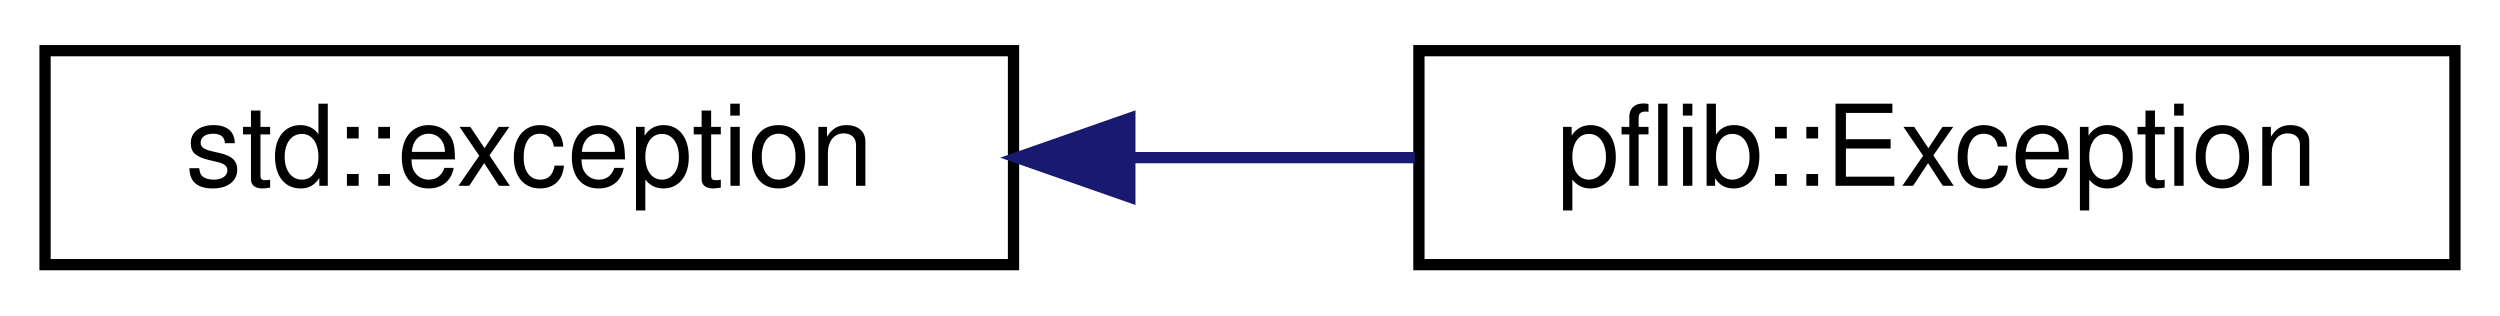
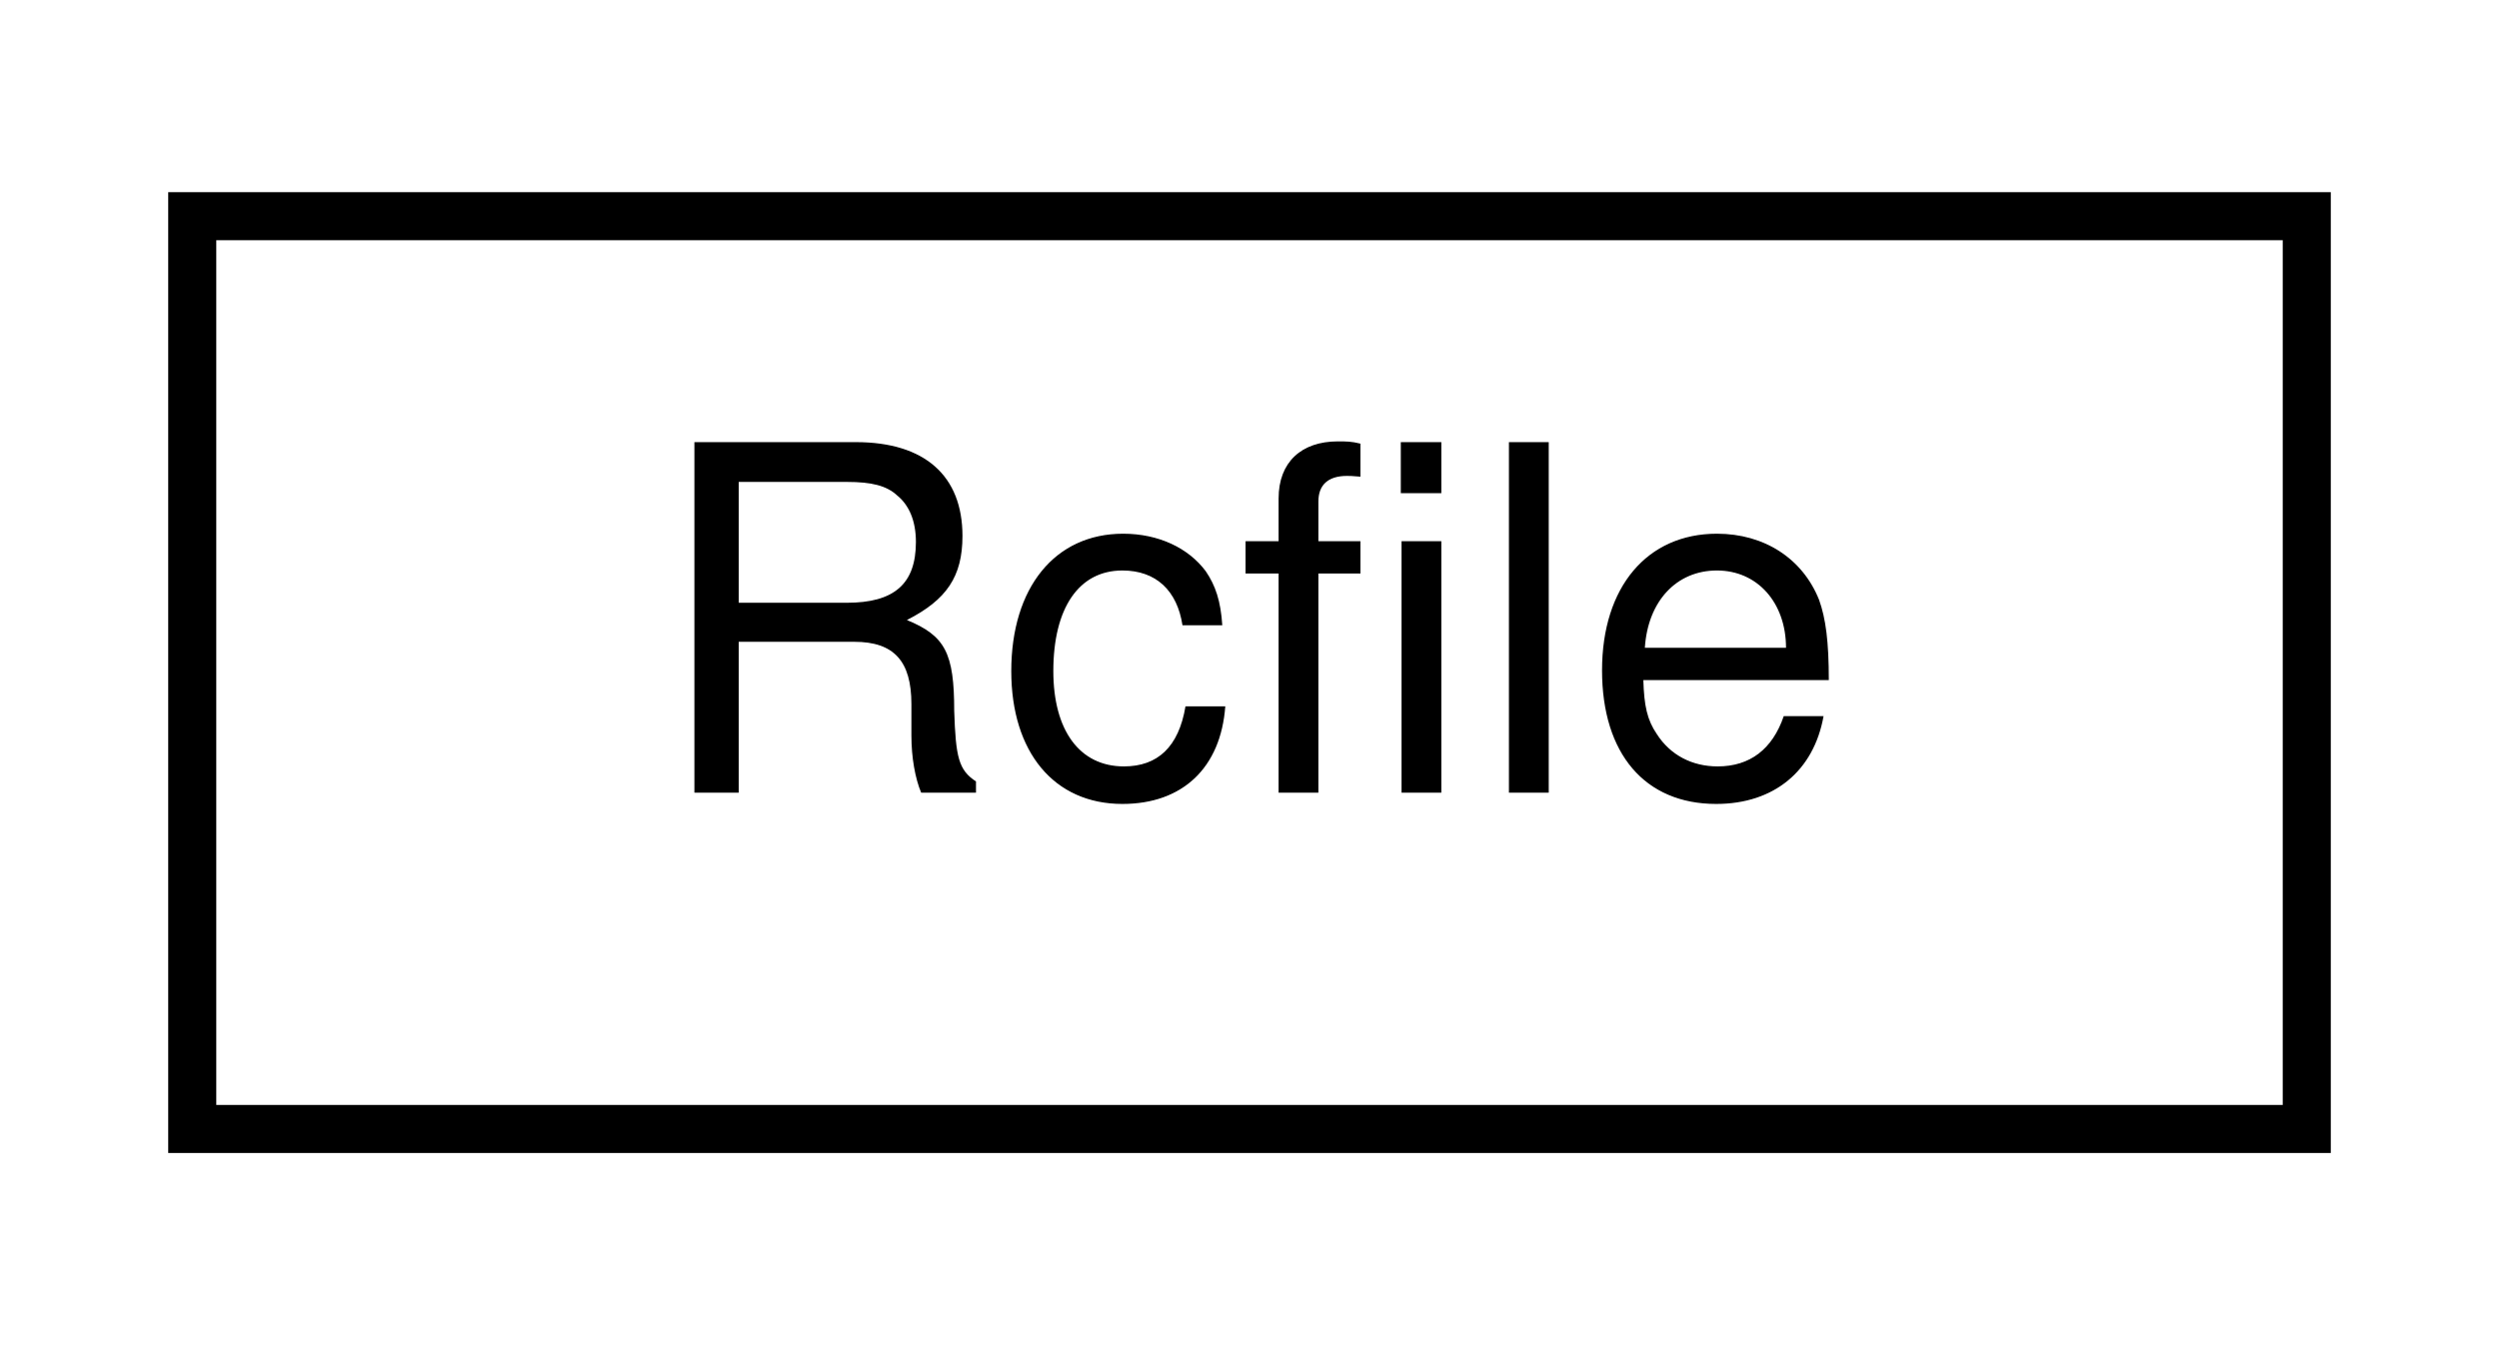
- <svg xmlns="http://www.w3.org/2000/svg" xmlns:xlink="http://www.w3.org/1999/xlink" width="222pt" height="28pt" viewBox="0.00 0.00 222.00 28.00">
+ <svg xmlns="http://www.w3.org/2000/svg" xmlns:xlink="http://www.w3.org/1999/xlink" width="52pt" height="28pt" viewBox="0.00 0.00 52.00 28.00">
  <g id="graph0" class="graph" transform="scale(1 1) rotate(0) translate(4 24)">
    <g id="node1" class="node">
      <g id="a_node1">
-         <a target="_parent" xlink:href="http://en.cppreference.com/w/cpp/error/exception.html" xlink:title=" ">
-           <polygon fill="none" stroke="black" points="0,-0.5 0,-19.5 86,-19.5 86,-0.5 0,-0.5" />
-           <text text-anchor="middle" x="43" y="-7.5" font-family="Helvetica,sans-Serif" font-size="10.00">std::exception</text>
+         <a xlink:href="classRcfile.html" target="_top" xlink:title="YAML-based RC file.">
+           <polygon fill="none" stroke="black" points="0,-0.5 0,-19.5 44,-19.5 44,-0.5 0,-0.5" />
+           <text text-anchor="middle" x="22" y="-7.5" font-family="Helvetica,sans-Serif" font-size="10.00">Rcfile</text>
        </a>
      </g>
    </g>
-     <g id="node2" class="node">
-       <g id="a_node2">
-         <a xlink:href="classpflib_1_1Exception.html" target="_top" xlink:title="PFlib.">
-           <polygon fill="none" stroke="black" points="122,-0.5 122,-19.5 214,-19.5 214,-0.5 122,-0.5" />
-           <text text-anchor="middle" x="168" y="-7.5" font-family="Helvetica,sans-Serif" font-size="10.00">pflib::Exception</text>
-         </a>
-       </g>
-     </g>
-     <g id="edge1" class="edge">
-       <path fill="none" stroke="midnightblue" d="M96.41,-10C104.81,-10 113.44,-10 121.65,-10" />
-       <polygon fill="midnightblue" stroke="midnightblue" points="96.33,-6.5 86.33,-10 96.33,-13.5 96.33,-6.5" />
-     </g>
  </g>
</svg>
